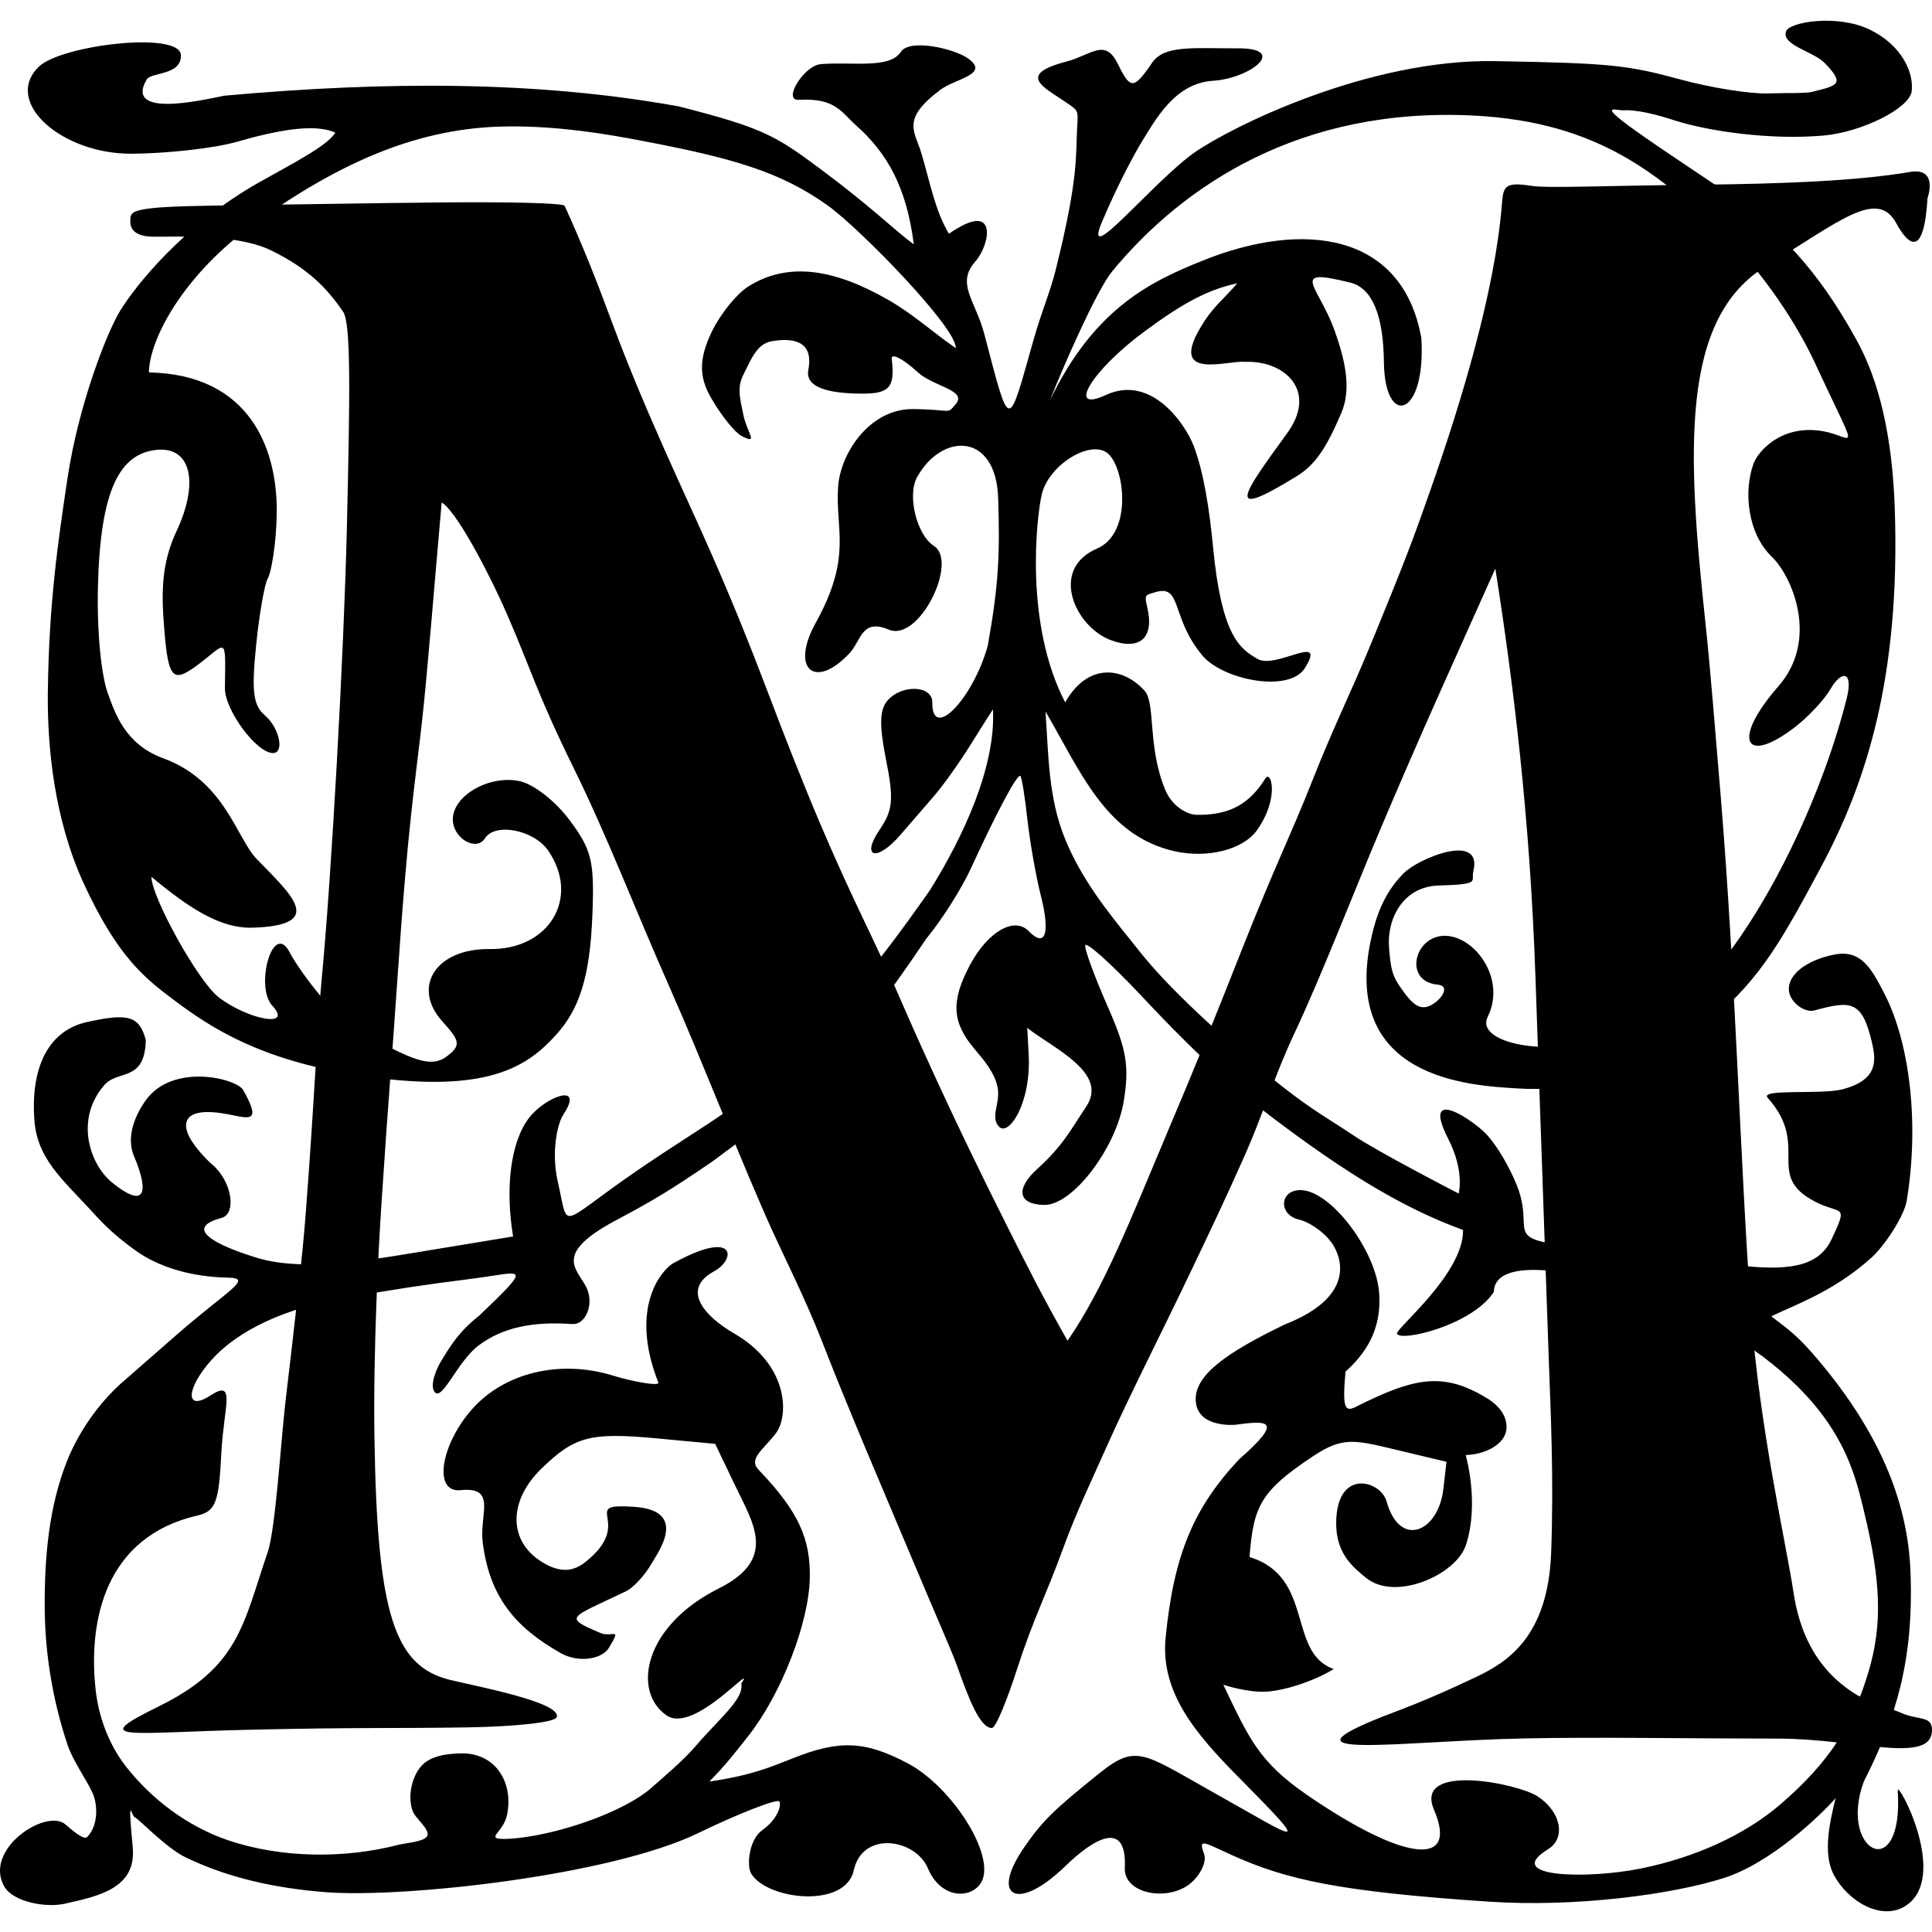
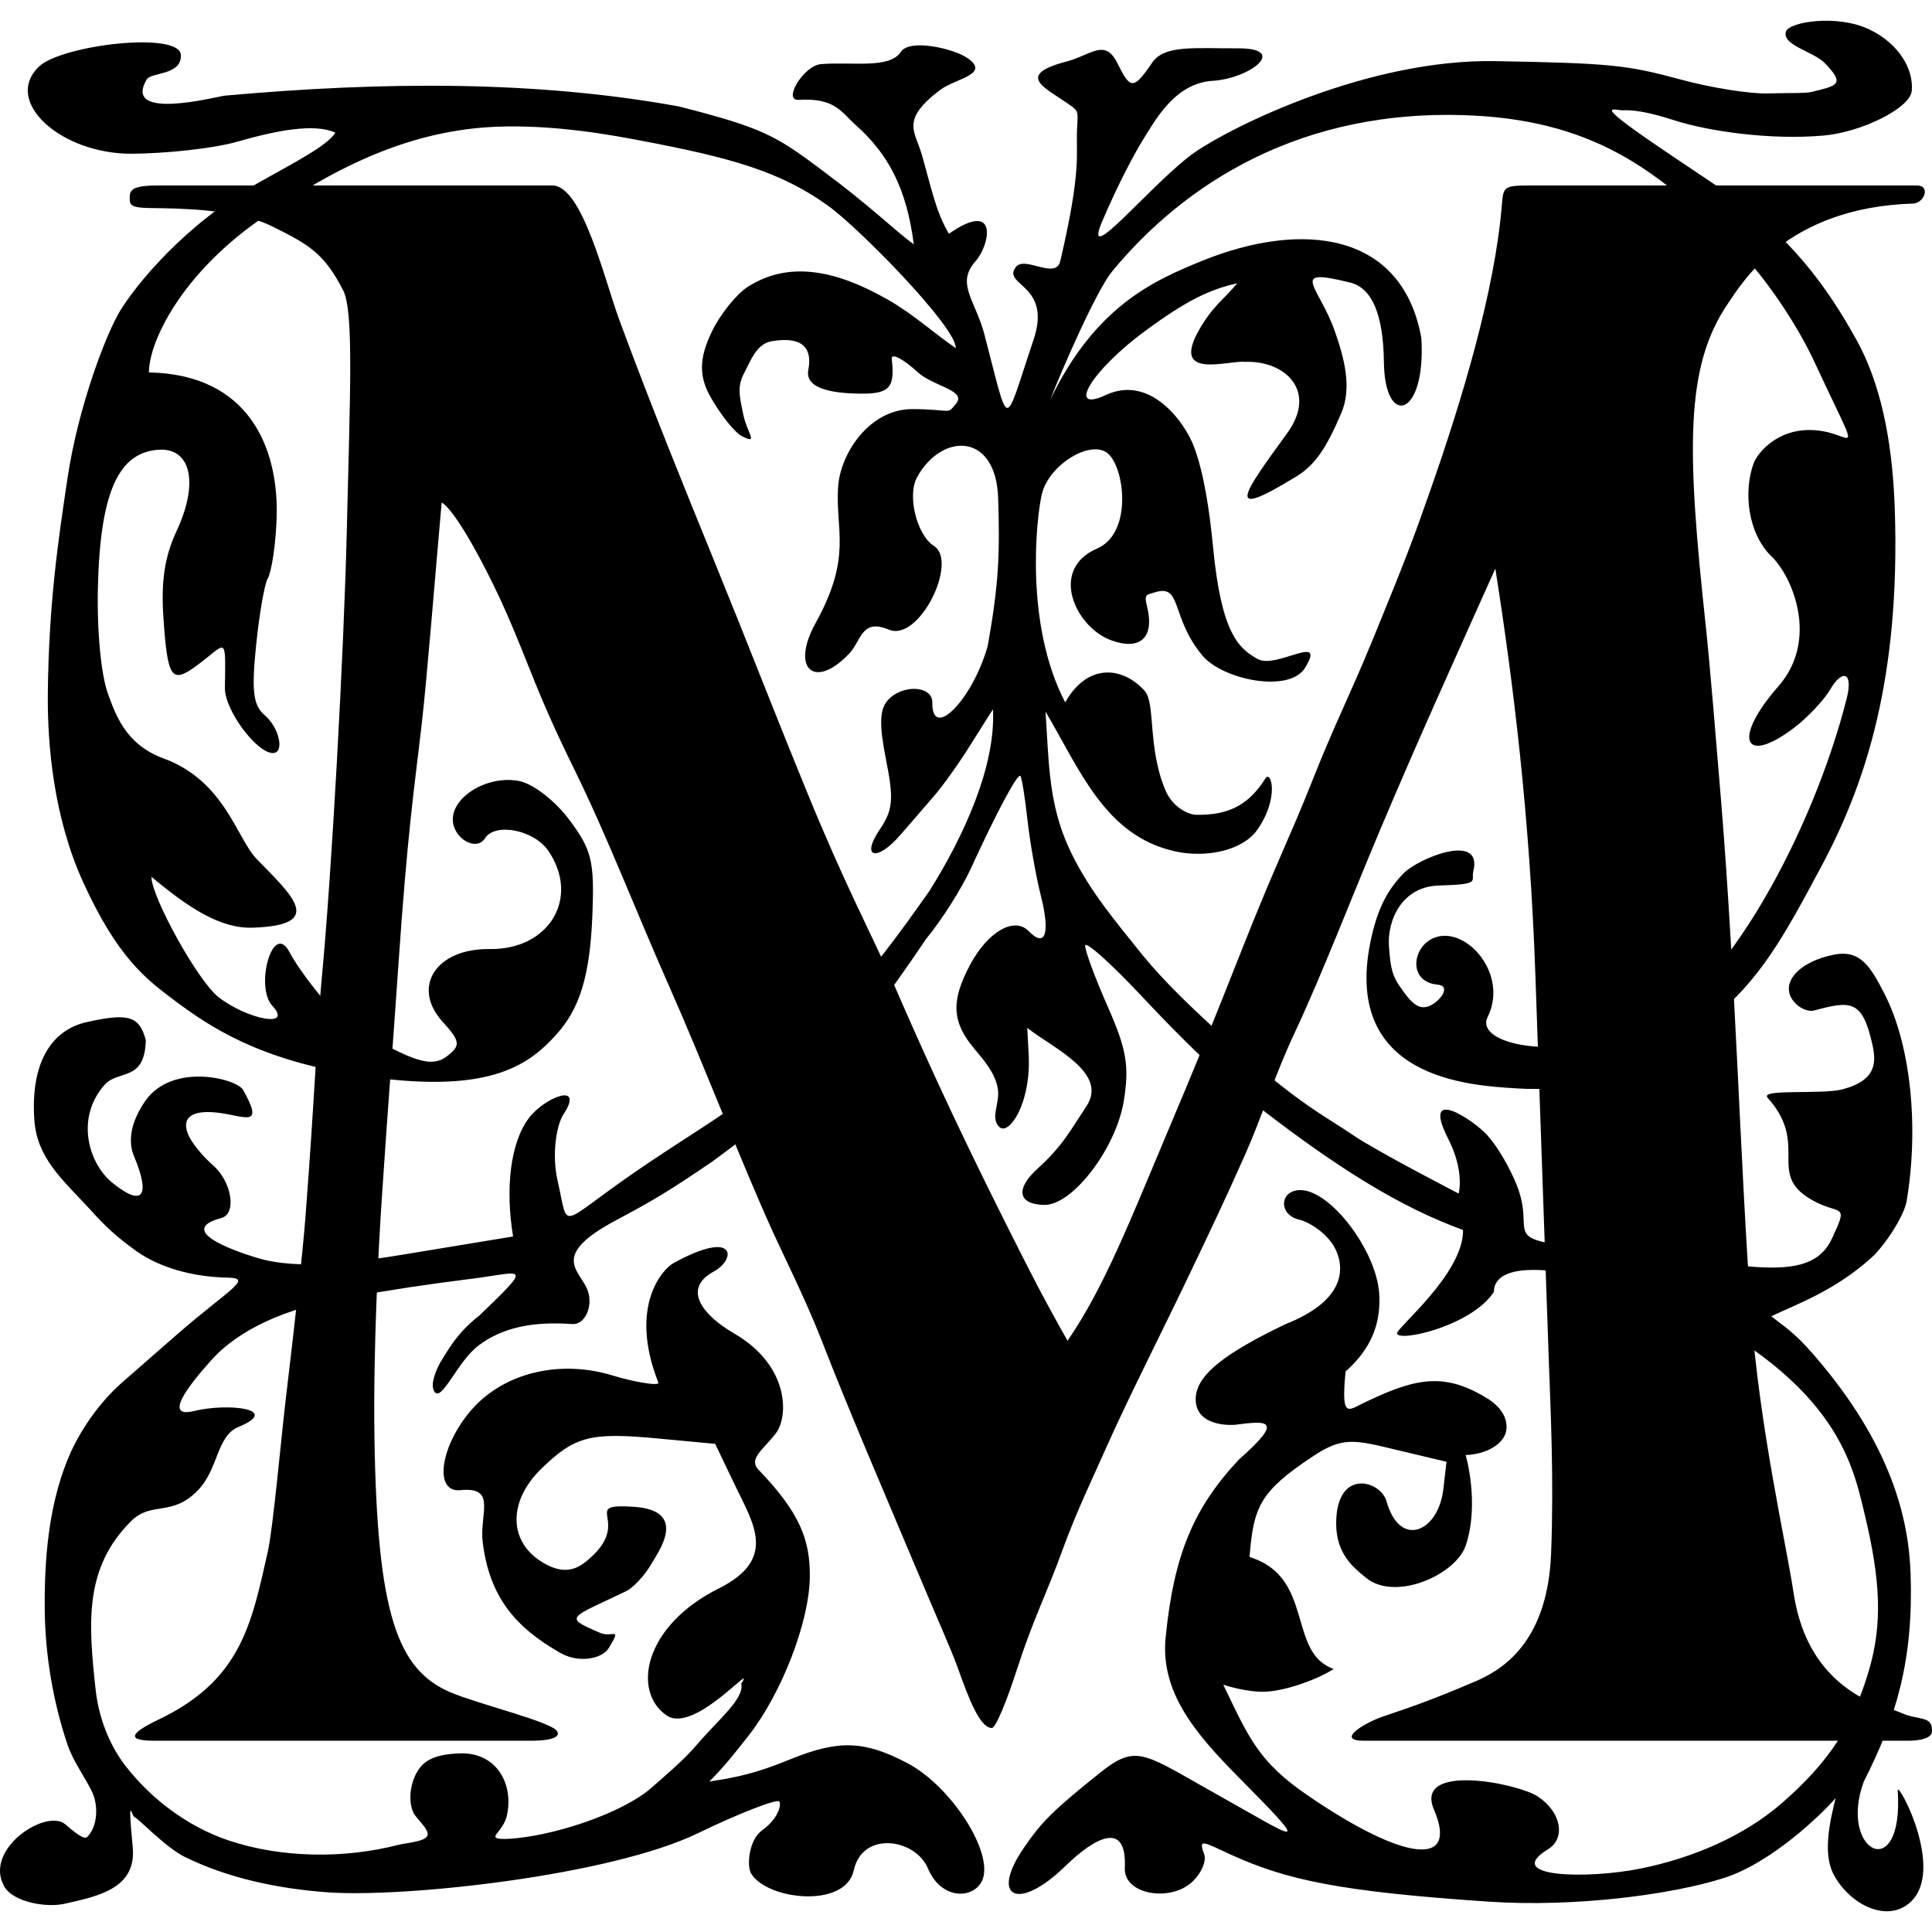
- <svg xmlns="http://www.w3.org/2000/svg" width="1000mm" height="1000mm" viewBox="0 0 1000 1000" version="1.1" id="svg8">
-   <defs id="defs2">
-     <clipPath clipPathUnits="userSpaceOnUse" id="clipPath1013">
-       <rect style="opacity:1;fill:#008000;stroke-width:1.159;stroke-linecap:round;stroke-dashoffset:10.016;paint-order:fill markers stroke" id="rect1015" width="942.727" height="922.503" x="78.163" y="88.562" transform="rotate(-0.8)" />
-     </clipPath>
-   </defs>
-   <g id="layer3" style="display:inline">
-     <path style="display:inline;fill:#000000;stroke-width:4.756" d="m 773.983,294.281 c -21.937,48.968 -39.733,88.128 -59.283,134.407 -15.056,35.641 -30.522,75.982 -44.798,106.351 -10.111,21.51 -16.581,42.659 -25.432,62.59 -11.04,24.859 -18.264,39.782 -26.926,58.023 -15.399,32.428 -33.376,67.507 -44.754,93.166 -7.211,16.261 -15.649,33.717 -22.58,52.765 -8.967,24.644 -15.315,36.07 -23.97,62.896 -4.892,15.162 -10.797,29.962 -12.862,29.933 -6.212,-0.088 -11.961,-15.187 -17.845,-31.716 -2.927,-8.222 -10.237,-24.462 -21.838,-52.081 -16.765,-39.911 -33.842,-79.335 -48.577,-117.218 -7.664,-19.705 -19.906,-44.382 -25.148,-55.9 -15.711,-34.518 -36.496,-88.355 -52.627,-124.751 -18.949,-42.755 -32.72,-79.252 -50.275,-114.928 -19.498,-39.624 -22.573,-52.358 -34.733,-80.096 -10.366,-23.644 -26.602,-53.671 -33.733,-57.624 -3.475,39.183 -7.582,90.706 -10.255,114.09 -3.784,33.094 -7.349,54.813 -12.339,128.188 -3.403,50.045 -4.752,62.643 -8.596,121.101 -1.418,21.559 -4.301,75.039 -3.608,120.269 1.406,91.768 10.229,118.878 39.493,125.852 14.772,3.521 57.503,11.659 54.864,19.232 -0.932,2.674 -21.472,4.872 -46.471,5.26 -41.19,0.64 -54.196,-0.117 -113.436,1.248 -61.735,1.423 -83.45,6.223 -46.079,-12.114 41.734,-20.478 43.697,-42.764 56.391,-79.847 4.097,-11.967 6.867,-58.266 9.3,-78.776 5.232,-44.108 8.716,-75.169 10.224,-94.566 4.671,-60.056 6.225,-100.345 8.366,-122.736 5.262,-55.029 11.57,-169.934 13.079,-233.859 1.648,-69.843 2.147,-106.116 -1.918,-112.044 -8.575,-12.502 -18.048,-22.25 -36.779,-31.538 -18.404,-9.126 -48.927,-7.159 -61.597,-7.336 -7.779,-0.109 -11.852,-2.824 -11.782,-7.854 0.077,-5.529 -1.31,-7.64 45.159,-8.283 41.417,-0.573 81.898,-1.284 116.378,-1.611 33.831,-0.32 62.59,0.297 63.257,1.758 8.997,19.721 16.336,38.124 24.316,59.736 16.858,45.653 38.507,90.432 50.905,118.653 24.265,55.232 29.457,74.133 49.855,124.117 19.586,47.993 31.732,70.374 45.352,100.485 11.125,25.622 29.155,66.672 59.337,126.575 10.529,20.897 16.906,33.761 30.532,57.874 18.947,-27.407 32.965,-63.57 50.513,-105.112 16.938,-40.1 23.858,-57.153 40.06,-98.176 16.644,-42.14 25.062,-58.593 35.765,-85.666 12.53,-31.692 18.942,-43.035 31.935,-74.691 16.82,-40.98 20.773,-51.624 29.596,-76.781 16.292,-46.453 33.303,-102.888 36.932,-147.438 0.8,-9.787 1.191,-12.14 15.875,-9.84 7.7,1.206 39.985,-0.201 86.555,-0.668 42.637,-0.427 82.023,-1.969 108.789,-6.592 14.941,-2.581 9.109,13.571 9.109,13.571 -1.879,30.893 -9.693,24.832 -16.245,12.844 -9.905,-18.125 -29.898,-0.348 -67.174,22.261 -44.703,27.114 -41.125,95.712 -31.356,186.329 2.119,19.651 5.411,59.982 7.849,89.582 7.605,92.356 9.852,186.145 15.556,265.306 4.3,59.681 18.205,120.117 21.984,145.192 2.802,18.589 10.406,39.461 32.637,53.093 4.783,2.933 18.565,7.406 23.348,9.5 8.971,3.928 16.253,1.071 15.691,9.55 -1.122,16.924 -39.529,3.705 -79.53,3.667 -50.747,-0.049 -95.455,-0.888 -132.141,-0.079 -63.968,1.404 -129.536,11.332 -72.977,-11.181 7.74,-3.081 21.593,-7.711 48.865,-20.714 15.938,-7.599 36.98,-20.663 38.669,-63.971 1.503,-38.551 -0.332,-75.391 -1.143,-98.309 l -6.985,-200.561 C 791.85,422.537 783.307,353.541 773.981,294.288 Z" id="path925" />
-     <path style="display:inline;fill:#000000;stroke-width:4.756" d="m 955.955,361.118 c 3.372,-14.013 -2.858,-14.202 -8.481,-4.497 -3.256,5.621 -11.67,14.601 -18.698,19.955 -26.211,19.968 -32.298,6.046 -8.334,-21.288 21.443,-24.459 6.919,-57.248 -3.309,-67.067 -12.641,-12.135 -14.728,-33.827 -9.531,-48.197 2.264,-6.259 14.434,-20.65 36.053,-16.815 16.628,2.95 19.261,15.343 -4.622,-36.124 -7.874,-16.968 -25.6,-45.955 -47.764,-66.349 -31.751,-29.214 -62.723,-57.61 -128.561,-60.921 -89.362,-4.494 -150.039,35.832 -187.014,80.589 -8.126,9.836 -25.795,50.321 -32.172,66.645 23.285,-48.326 53.288,-61.725 78.586,-71.994 52.515,-21.316 103.853,-14.623 113.576,39.935 2.54,41.072 -18.992,46.844 -19.377,12.46 -0.275,-24.627 -6.188,-38.378 -17.314,-41.146 -32.638,-8.12 -16.477,1.493 -8.173,24.897 5.183,14.608 8.924,29.712 3.468,42.511 -7.85,18.415 -13.578,26.92 -23.183,32.826 -38.358,23.585 -27.651,9.07 -4.838,-22.362 15.843,-21.829 -1.171,-37.632 -21.735,-36.878 -8.967,-0.967 -39.341,9.886 -23.446,-17.305 6.799,-11.63 12.11,-14.819 19.313,-23.351 -14.72,3.211 -26.957,9.412 -47.687,24.663 -27.864,20.5 -41.01,42.742 -20.334,33.151 23.42,-10.864 41.149,14.807 45.61,26.701 5.193,13.844 8.073,33.152 9.893,52.068 4.341,45.118 13.418,52.428 23.091,57.883 9.613,5.421 35.977,-14.029 24.503,4.586 -8.149,13.222 -42.524,6.184 -53.037,-6.315 -16.753,-19.917 -10.339,-37.334 -24.734,-32.772 -4.416,1.399 -5.6,0.783 -3.957,7.445 3.928,15.926 -3.567,22.885 -18.669,17.336 -18.471,-6.787 -32.288,-36.689 -7.239,-47.453 17.91,-7.696 14.629,-39.996 6.2,-48.664 -8.438,-8.677 -31.287,4.972 -34.869,20.83 -2.691,11.915 -8.993,66.877 12.181,107.457 11.484,-20.404 29.61,-18.714 41.073,-6.035 5.809,6.425 1.424,28.841 10.642,51.164 3.882,9.401 12.167,12.961 16.041,13.051 17.924,0.417 27.936,-6.196 35.85,-18.808 2.961,-4.718 7.49,10.156 -4.378,26.821 -7.206,10.118 -25.763,14.694 -42.765,10.814 -35.72,-8.151 -48.601,-41.562 -66.666,-72.278 1.595,22.254 1.34,44.44 10.171,66.063 8.461,20.716 22.063,37.616 34.181,52.659 6.425,7.976 15.856,21.338 52.605,53.852 35.783,31.66 46.941,36.259 62.411,46.787 12.337,8.396 54.468,30.125 54.468,30.125 0,0 3.283,-11.305 -5.381,-28.295 -14.672,-28.773 14.046,-8.928 20.223,-1.895 7.523,8.566 13.979,21.766 16.326,28.769 9.355,27.914 -18.439,24.997 73.752,33.174 37.045,3.286 23.608,4.517 49.023,6.267 22.475,1.548 33.657,-2.74 39.2,-14.549 8.756,-18.655 4.734,-12.356 -8.528,-19.207 -26.743,-13.815 -2.15,-28.665 -24.674,-53.835 -4.356,-4.868 27.971,-1.459 38.954,-4.415 18.034,-4.854 17.237,-14.614 15.132,-23.751 -5.156,-22.377 -10.878,-22.215 -30.065,-16.996 -2.943,0.799 -7.616,-1.085 -10.556,-4.73 -7.457,-9.245 2.507,-20.656 21.16,-24.233 13.631,-2.614 18.892,6.813 25.76,20.131 13.847,26.853 17.947,69.444 11.568,107.453 -1.29,7.688 -11.198,22.961 -18.22,29.304 -19.047,17.207 -38.858,24.131 -51.846,30.332 6.113,4.926 11.551,7.969 21.401,19.269 41.322,47.404 49.771,86.382 50.713,114.081 1.508,44.322 -7.314,74.276 -24.2,107.429 -13.523,36.52 20.784,53.93 17.53,4.689 -0.399,-6.036 27.419,45.445 3.657,59.967 -12.234,7.477 -29.78,-2.541 -37.062,-17.008 -5.497,-10.921 -1.537,-27.618 1.25,-39.01 -7.483,8.611 -33.224,33.479 -57.828,41.342 -26.802,8.566 -76.856,15.225 -121.494,12.246 -77.427,-5.167 -105.032,-11.321 -133.448,-24.238 -14.41,-6.55 -17.22,-8.903 -14.073,-0.346 1.36,3.698 -1.628,10.331 -6.64,14.741 -11.448,10.073 -35.059,6.081 -34.42,-7.657 1.144,-24.601 -15.146,-16.123 -30.93,-0.774 -24.239,23.571 -39.305,16.405 -21.043,-10.009 9.33,-13.494 15.122,-19.183 39.1,-38.408 18.914,-15.163 22.747,-9.994 58.856,10.218 43.578,24.392 52.699,32.287 12.615,-8.242 -21.973,-22.217 -40.256,-43.695 -37.477,-71.917 4.241,-43.075 14.613,-67.383 38.068,-92.344 23.798,-20.9 14.348,-20.022 -2.242,-17.84 0,0 -18.878,1.673 -20.19,-11.808 -1.313,-13.481 15.251,-25.247 46.046,-40.134 39.83,-15.629 27.455,-37.742 24.487,-41.965 -5.052,-7.19 -13.361,-11.499 -16.82,-12.243 -11.14,-2.397 -10.514,-15.491 0.575,-15.337 15.684,0.218 39.215,31.49 40.633,53.576 0.962,14.949 -3.76,28.218 -17.411,40.31 -2.512,26.156 1.501,19.644 11.76,15.141 26.516,-12.681 40.959,-14.122 62.391,-0.722 7.42,5.011 9.457,10.478 9.131,15.222 -0.526,7.69 -10.388,13.272 -21.119,13.595 0,0 7.276,24.766 0.128,46.59 -5.07,15.482 -36.666,29.412 -51.809,16.887 -6.624,-5.479 -15.377,-12.364 -15.34,-28.147 0.069,-28.758 22.994,-22.264 26.055,-11.375 6.954,24.738 26.862,15.823 29.409,-6.311 l 1.628,-14.146 -25.155,-5.999 c -22.563,-5.381 -28.405,-7.254 -44.288,3.366 -26.795,17.917 -30.475,25.523 -32.498,51.935 33.861,10.376 19.325,49.506 43.584,57.942 -9.083,5.739 -24.51,11.083 -34.653,11.714 -10.144,0.631 -22.522,-3.574 -22.522,-3.574 13.215,27.453 18.12,39.805 43.78,57.359 50.565,34.592 78.037,37.05 65.291,7.364 -10.539,-24.545 43.345,-13.717 53.669,-6.902 12.439,8.211 14.492,21.739 5.397,27.31 -24.046,14.732 20.383,15.565 47.843,10.034 27.211,-5.481 53.637,-16.952 72.878,-33.651 25.058,-21.747 36.928,-40.63 45.235,-68.621 7.134,-24.039 6.263,-46.489 -2.243,-81.694 -6.47,-26.779 -15.025,-70.168 -106.914,-112.576 -80.064,-25.089 -84.792,-8.193 -84.879,-1.934 v -1.9e-4 c -11.454,17.539 -48.947,26.055 -50.146,21.557 -0.688,-2.582 34.559,-30.994 34.197,-53.613 -31.198,-11.394 -64.389,-30.664 -116.891,-72.36 -22.393,-20.429 -33.67,-31.884 -49.627,-48.857 -15.956,-16.974 -29.042,-28.653 -29.08,-25.954 -0.069,2.7 5.252,16.971 11.755,31.715 9.716,22.03 11.179,30.727 8.211,48.799 -4.024,24.494 -26.514,53.884 -41.078,53.681 -13.618,-0.191 -15.162,-8.219 -3.597,-18.696 13.01,-11.786 16.948,-19.662 25.352,-32.36 11.504,-17.383 -17.123,-29.976 -30.612,-40.565 l 0.729,13.651 c 1.365,25.544 -10.337,42.505 -15.274,37.549 -4.754,-4.773 0.521,-12.146 -0.694,-19.713 -1.269,-7.904 -6.941,-14.516 -12.274,-20.842 -11.521,-13.664 -12.047,-24.677 -2.068,-43.331 9.189,-17.178 22.882,-25.047 30.305,-17.414 8.662,8.907 11.272,1.307 6.306,-18.364 -2.552,-10.11 -5.685,-27.88 -6.961,-39.488 -1.276,-11.608 -2.911,-21.714 -3.634,-22.457 -1.443,-1.484 -12.125,18.48 -25.618,47.879 -4.772,10.398 -15.147,26.808 -23.12,36.412 -43.676,64.9 -62.06,79.2 -110.6,115.21 -22.827,15.581 -30.816,20.269 -49.949,30.473 -35.447,18.904 -17.966,26.124 -14.511,36.816 2.646,8.187 -1.784,17.363 -8.117,16.911 -20.272,-1.448 -36.048,1.662 -48.572,11.132 -11.039,8.346 -19.038,29.594 -22.842,23.821 l -3.9e-4,-10e-5 c -2.569,-3.897 1.668,-12.734 3.26,-15.365 5.405,-8.931 9.757,-15.928 20.183,-24.14 28.398,-27.227 22.11,-22.233 -3.405,-18.987 -26.398,3.357 -39.499,5.337 -66.373,10.067 -38.527,6.652 -58.836,20.779 -68.779,31.796 -13.507,14.965 -14.108,27.305 -0.758,18.628 13.415,-8.72 6.861,5.959 5.665,29.142 -1.307,25.332 -2.533,30.75 -12.382,33.006 -47.691,10.924 -56.707,54.151 -52.713,90.273 1.545,13.976 6.809,28.144 15.409,39.269 13.328,17.243 32.252,31.422 52.882,38.449 27.903,9.504 60.679,9.624 88.398,2.468 4.104,-1.06 13.618,-1.573 14.99,-4.695 1.372,-3.122 -5.793,-8.915 -7.187,-11.903 -3.21,-6.885 -1.386,-17.825 3.876,-23.978 4.719,-5.517 13.444,-6.622 20.702,-6.768 18.305,-0.367 27.413,15.587 23.797,32.121 -1.605,7.338 -8.268,10.724 -5.151,11.8 3.118,1.076 16.017,-0.159 29.282,-3.47 24.899,-6.214 42.858,-15.752 50.257,-22.28 6.652,-5.869 16.986,-14.513 23.522,-22.199 11.549,-13.581 25.011,-24.122 23.392,-32.021 8.285,-12.99 -24.17,26.237 -38.578,16.44 -18.086,-12.299 -11.998,-46.328 26.959,-65.772 30.501,-15.224 17.819,-33.662 8.428,-53.28 l -10.315,-21.549 -29.951,-2.805 c -34.682,-3.248 -42.731,-1.147 -60.02,15.665 -16.769,16.307 -17.159,36.519 -0.916,47.49 11.125,7.513 18.29,5.139 23.773,0.771 26.32,-20.969 -4.397,-30.488 25.028,-28.539 28.733,1.903 12.365,23.709 9.241,29.264 -3.693,6.566 -10.041,12.88 -12.917,14.263 -29.65,14.264 -33.335,13.351 -13.708,21.747 6.247,2.672 11.327,-3.653 4.483,7.699 -3.566,5.914 -15.71,7.981 -24.931,2.772 -23.537,-13.296 -36.941,-29.166 -40.419,-57.469 -1.772,-14.424 7.549,-28.82 -11.481,-26.895 -14.293,1.446 -10.263,-23.448 5.841,-41.751 16.772,-19.064 45.573,-25.996 72.988,-17.566 9.786,3.009 23.827,5.652 23.603,3.736 -15.783,-40.101 2.718,-59.141 7.701,-61.884 32.928,-18.127 32.505,-1.949 21.122,4.199 -17.474,9.437 -4.676,23.443 10.315,32.128 28.999,16.801 28.123,43.179 21.735,51.605 -6.535,8.62 -14.512,13.281 -9.012,19.008 21.071,21.937 26.785,35.989 26.51,55.676 -0.325,23.244 -14.627,60.186 -31.725,81.941 -7.729,9.834 -12.079,15.393 -20.265,23.725 20.973,-3.054 30.474,-6.982 42.974,-11.936 24.206,-9.719 37.573,-9.165 59.622,2.474 23.594,12.455 46.933,49.608 37.571,62.523 -5.775,7.966 -20.654,7.163 -27.04,-8.112 -6.395,-15.297 -33.828,-19.768 -38.403,1.042 -4.367,19.866 -44.687,15.358 -53.077,1.692 -2.413,-3.93 -1.266,-17.531 5.709,-22.491 8.457,-6.014 10.094,-13.55 8.778,-14.904 -1.317,-1.354 -20.963,6.228 -41.97,16.425 -45.327,22.003 -152.292,33.638 -192.438,30.585 -25.096,-1.909 -50.674,-7.173 -73.258,-18.282 -9.916,-4.878 -24.723,-20.561 -25.991,-20.579 -1.268,-0.039 -3.769,-14 -0.952,15.446 2.032,21.243 -17.218,25.383 -35.397,29.411 -9.379,2.078 -26.579,-0.832 -31.171,-9.116 -10.696,-19.294 21.855,-40.418 31.687,-32.023 3.415,2.916 9.502,8.298 11.247,6.601 5.543,-5.39 5.89,-16.283 2.734,-23.092 -3.478,-7.503 -9.984,-16.099 -12.951,-25.003 -7.484,-22.458 -11.509,-46.376 -11.693,-70.047 -0.201,-25.815 2.005,-52.598 11.562,-76.58 6.034,-15.142 16.546,-29.913 27.957,-40.12 1.962,-1.755 14.943,-13.104 28.847,-25.221 26.763,-23.322 39.895,-29.282 26.368,-29.514 C 99.651,660.977 82.543,656.064 70.601,647.574 56.913,637.842 51.034,630.749 46.335,625.681 31.726,609.927 19.187,599.273 17.79,579.744 c -2.015,-28.171 7.795,-46.442 27.258,-50.746 21.212,-4.69 27.113,-3.268 30.416,9.359 -0.484,21.851 -14.308,15.176 -21.335,23.144 -15.356,17.411 -8.087,40.871 4.002,50.677 16.304,13.226 19.681,6.286 11.18,-13.866 -3.034,-7.193 -1.909,-17.234 5.855,-28.418 13.943,-20.085 47.34,-11.698 50.722,-5.676 10.775,19.19 1.448,13.831 -11.377,11.939 -14.043,-2.072 -20.498,1.57 -17.468,10.138 2.063,5.835 9.429,13.597 13.027,16.669 9.8,8.367 12.69,25.256 4.518,27.452 -23.059,6.194 4.411,16.355 18.261,20.593 21.907,6.703 52.309,2.24 77.322,-1.884 l 55.401,-9.133 c -4.072,-24.708 -1.498,-48.658 8.302,-61.434 8.249,-10.754 28.971,-18.782 17.753,-1.719 -3.384,5.148 -6.298,20.092 -2.895,34.877 5.969,25.936 -0.595,22.722 40.877,-5.707 39.506,-27.081 54.58,-32.587 90.677,-68.219 32.488,-36.618 45.128,-54.516 60.812,-76.678 17.852,-28.398 34.411,-64.763 32.853,-93.963 0,0 -5.92,9.171 -11.617,18.365 -5.697,9.195 -14.263,21.202 -19.036,26.685 -4.773,5.482 -12.465,14.376 -17.093,19.764 -12.206,14.211 -20.879,12.262 -10.938,-2.458 6.933,-10.266 7.442,-15.77 3.352,-36.234 -3.555,-17.786 -3.375,-25.826 0.685,-30.582 7.38,-8.644 23.393,-8.003 23.268,0.931 -0.279,20.077 20.878,-1.552 28.691,-29.329 5.757,-32.257 6.308,-47.901 5.38,-76.453 -1.112,-34.205 -29.139,-34.025 -41.958,-10.857 -5.22,9.436 -0.202,29.913 8.729,35.605 12.717,8.107 -7.657,49.897 -23.361,43.307 -14.206,-5.962 -14.171,5.696 -20.475,12.368 -17.945,18.994 -30.556,7.96 -17.41,-15.788 19.117,-34.532 10.129,-47.988 11.635,-70.486 1.165,-17.405 16.349,-40.441 38.749,-40.247 20.828,0.18 17.383,3.085 22.226,-2.709 5.897,-7.053 -11.706,-9.014 -19.604,-16.251 -7.898,-7.237 -14.022,-10.352 -13.61,-6.922 1.779,14.809 -1.231,18.1 -16.36,17.889 -10.722,-0.149 -28.912,-1.406 -26.82,-12.266 2.464,-12.791 -4.724,-17.332 -19.081,-14.837 -7.809,1.357 -10.931,10.408 -14.058,16.321 -3.699,6.994 -2.66,11.416 -0.455,21.878 1.984,9.41 8.194,15.501 -0.908,10.85 -3.3,-1.686 -10.358,-10.214 -15.835,-19.739 -6.045,-10.515 -6.724,-19.816 0.634,-34.78 4.343,-8.832 12.645,-19.075 18.449,-22.764 20.64,-13.116 44.559,-9.268 72.491,6.719 13.408,7.674 23.299,16.97 35.077,25.056 0.658,-10.435 -49.896,-62.161 -66.433,-73.948 C 403.763,88.772 378.807,81.657 330.728,72.595 317.284,70.061 286.991,64.342 256.68,65.611 c -42.717,1.789 -81.526,19.201 -123.328,48.874 -38.903,27.615 -56.046,61.425 -56.282,78.271 52.487,1.048 66.418,39.811 66.169,72.136 -0.126,16.337 -2.931,31.798 -4.593,34.406 -1.663,2.609 -4.395,18.187 -6.07,34.619 -2.439,23.916 -1.537,31.165 4.52,36.337 7.54,6.438 10.322,19.604 4.124,19.518 -8.569,-0.12 -24.967,-22.381 -24.809,-33.68 0.402,-28.752 1.08,-22.962 -14.945,-11.311 -12.782,9.293 -14.724,6.199 -16.875,-25.028 -1.297,-18.825 0.652,-31.716 6.77,-44.794 11.887,-25.408 7.397,-43.897 -10.225,-42.109 -19.061,1.935 -29.3,20.29 -30.458,71.373 -0.538,23.777 1.845,45.772 5.198,54.821 3.595,9.704 8.681,26.167 28.572,33.422 31.933,11.649 38.028,41.428 48.348,52.076 18.268,18.851 36.218,34.365 -1.96,35.624 -16.954,0.559 -33.312,-10.395 -52.439,-26.315 -0.141,10.101 24.024,54.053 34.834,62.361 14.872,11.431 38.812,16.261 27.677,4.293 -9.07,-9.748 0.339,-44.226 8.996,-27.604 5.097,9.786 24.332,35.486 36.721,41.547 21.389,10.464 34.588,19.669 44.247,12.619 8.139,-5.941 7.087,-8.433 -1.774,-18.214 -16.328,-18.024 -3.375,-38.011 24.381,-37.624 30.815,0.429 46.894,-26.505 30.35,-50.841 -7.357,-10.823 -27.504,-14.802 -32.808,-6.481 -4.561,7.154 -16.775,-0.145 -16.638,-9.937 0.172,-12.31 18.944,-22.973 34.595,-19.652 7.266,1.542 18.542,10.356 25.88,20.229 11.485,15.454 12.858,21.182 11.763,49.068 -1.268,32.31 -6.839,48.732 -18.655,61.845 -14.834,16.463 -35.696,31.663 -103.652,20.902 -50.272,-7.96 -75.516,-24.693 -93.943,-38.498 C 75.598,506.8 61.03,495.875 43.192,456.943 27.931,423.635 24.444,386.064 24.756,358.543 25.283,312.069 30.141,279.724 34.883,247.881 40.558,209.774 55.267,172.115 62.216,160.81 c 8.137,-13.237 33.02,-44.468 71.871,-66.411 16.488,-9.312 35.791,-19.089 39.463,-25.775 -8.932,-3.958 -24.347,-2.877 -50.38,4.626 -12.895,3.716 -37.608,6.205 -54.923,6.317 C 31.772,79.801 1.244,52.599 20.18,34.457 31.873,23.254 93.272,15.94 93.64,28.562 93.948,39.138 78.188,37.292 75.939,41.12 c -12.878,21.917 36.645,8.726 40.646,8.367 82.589,-7.416 161.102,-7.759 234.727,5.586 43.132,10.965 50.069,15.063 72.954,32.108 27.893,20.774 37.767,31.217 48.707,39.308 -3.696,-29.311 -13.497,-47.07 -30.075,-61.784 -7.47,-6.63 -10.575,-14.159 -29.506,-13.032 -8.505,0.507 2.702,-17.743 11.463,-18.477 16.022,-1.342 35.613,2.628 41.413,-6.341 4.505,-6.968 27.305,-1.789 34.55,3.229 12.06,8.352 -6.284,10.562 -14,16.338 -20.758,15.54 -13.29,21.362 -9.813,33.202 4.655,15.854 7.113,29.669 14.171,41.35 25.896,-18.006 21.282,5.752 13.772,14.218 -10.374,11.695 -0.109,20.068 4.566,37.846 13.432,51.086 12.028,50.269 25.464,2.789 4.023,-14.216 8.62,-24.889 11.273,-35.453 12.258,-48.812 10.473,-60.327 11.28,-74.427 0.547,-9.547 0.797,-8.464 -7.043,-13.828 -10.131,-6.932 -24.295,-13.489 1.306,-20.198 12.98,-3.401 20.096,-12.309 26.59,0.804 6.576,13.278 8.14,14.224 17.924,-0.223 6.347,-9.373 21.767,-7.394 44.396,-7.491 26.456,-0.113 6.437,15.623 -12.948,16.812 -19.86,1.218 -29.97,20.693 -36.77,31.567 -2.423,3.875 -11.855,20.648 -20.712,41.729 -10.502,24.997 27.254,-21.808 48.234,-36.342 19.196,-13.298 89.666,-48.363 155.691,-47.145 59.245,1.093 67.909,1.957 95.791,9.549 15.638,4.258 35.928,7.487 45.089,7.175 9.161,-0.311 19.429,0.028 22.605,-0.764 13.229,-3.305 17.694,-3.77 6.755,-14.99 -5.854,-6.004 -22.507,-9.259 -19.978,-16.391 1.715,-4.835 26.354,-8.996 43.179,-0.944 15.457,7.399 22.956,20.852 21.878,31.81 -0.88,8.962 -25.976,21.34 -45.563,23.078 -27.484,2.439 -59.666,-2.15 -77.72,-8.002 -19.294,-6.254 -25.67,-4.973 -26.478,-5.029 -5.435,-0.377 -16.174,-4.588 25.086,23.139 l 26.851,18.045 c 35.631,23.945 54.517,51.108 69.226,77.616 11.759,21.192 18.587,50.078 19.825,87.627 2.88,87.379 -14.939,141.803 -38.056,184.981 -19.188,35.84 -31.407,58.536 -57.109,79.271 -39.003,31.466 -73.032,37.299 -100.251,35.566 -23.802,-1.515 -92.492,-4.494 -75.301,-79.038 3.381,-14.661 8.419,-23.947 16.204,-32.051 7.781,-8.1 41.418,-21.804 36.367,-1.341 -1.322,5.355 4.279,6.763 -17.906,7.407 -19.093,0.554 -26.683,17.961 -25.772,31.432 0.798,11.809 1.963,15.359 5.442,20.526 5.944,8.828 10.006,12.773 15.565,10.346 5.709,-2.493 11.37,-10.353 4.159,-11.01 -15.589,-1.419 -13.214,-19.87 -1.574,-24.311 16.316,-6.225 38.528,18.824 27.484,41.103 -6.912,13.943 35.508,23.857 81.297,5.638 40.865,-16.26 87.144,-101.304 104.657,-170.942 z" id="path927" />
+ <svg xmlns="http://www.w3.org/2000/svg" height="1000mm" viewBox="0 0 1000 1000" width="1000mm">
+   <g stroke-width="4.756">
+     <path d="m955.955 361.118c3.372-14.013-2.858-14.202-8.481-4.497-3.256 5.621-11.67 14.601-18.698 19.955-26.211 19.968-32.298 6.046-8.334-21.288 21.443-24.459 6.919-57.248-3.309-67.067-12.641-12.135-14.728-33.827-9.531-48.197 2.264-6.259 14.434-20.65 36.053-16.815 16.628 2.95 19.261 15.343-4.622-36.124-7.874-16.968-25.6-45.955-47.764-66.349-31.751-29.214-62.723-57.61-128.561-60.921-89.362-4.494-150.039 35.832-187.014 80.589-8.126 9.836-25.795 50.321-32.172 66.645 23.285-48.326 53.288-61.725 78.586-71.994 52.515-21.316 103.853-14.623 113.576 39.935 2.54 41.072-18.992 46.844-19.377 12.46-.275-24.627-6.188-38.378-17.314-41.146-32.638-8.12-16.477 1.493-8.173 24.897 5.183 14.608 8.924 29.712 3.468 42.511-7.85 18.415-13.578 26.92-23.183 32.826-38.358 23.585-27.651 9.07-4.838-22.362 15.843-21.829-1.171-37.632-21.735-36.878-8.967-.967-39.341 9.886-23.446-17.305 6.799-11.63 12.11-14.819 19.313-23.351-14.72 3.211-26.957 9.412-47.687 24.663-27.864 20.5-41.01 42.742-20.334 33.151 23.42-10.864 41.149 14.807 45.61 26.701 5.193 13.844 8.073 33.152 9.893 52.068 4.341 45.118 13.418 52.428 23.091 57.883 9.613 5.421 35.977-14.029 24.503 4.586-8.149 13.222-42.524 6.184-53.037-6.315-16.753-19.917-10.339-37.334-24.734-32.772-4.416 1.399-5.6.783-3.957 7.445 3.928 15.926-3.567 22.885-18.669 17.336-18.471-6.787-32.288-36.689-7.239-47.453 17.91-7.696 14.629-39.996 6.2-48.664-8.438-8.677-31.287 4.972-34.869 20.83-2.691 11.915-8.993 66.877 12.181 107.457 11.484-20.404 29.61-18.714 41.073-6.035 5.809 6.425 1.424 28.841 10.642 51.164 3.882 9.401 12.167 12.961 16.041 13.051 17.924.417 27.936-6.196 35.85-18.808 2.961-4.718 7.49 10.156-4.378 26.821-7.206 10.118-25.763 14.694-42.765 10.814-35.72-8.151-48.601-41.562-66.666-72.278 1.595 22.254 1.34 44.44 10.171 66.063 8.461 20.716 22.063 37.616 34.181 52.659 6.425 7.976 15.856 21.338 52.605 53.852 35.783 31.66 46.941 36.259 62.411 46.787 12.337 8.396 54.468 30.125 54.468 30.125s3.283-11.305-5.381-28.295c-14.672-28.773 14.046-8.928 20.223-1.895 7.523 8.566 13.979 21.766 16.326 28.769 9.355 27.914-18.439 24.997 73.752 33.174 37.045 3.286 23.608 4.517 49.023 6.267 22.475 1.548 33.657-2.74 39.2-14.549 8.756-18.655 4.734-12.356-8.528-19.207-26.743-13.815-2.15-28.665-24.674-53.835-4.356-4.868 27.971-1.459 38.954-4.415 18.034-4.854 17.237-14.614 15.132-23.751-5.156-22.377-10.878-22.215-30.065-16.996-2.943.799-7.616-1.085-10.556-4.73-7.457-9.245 2.507-20.656 21.16-24.233 13.631-2.614 18.892 6.813 25.76 20.131 13.847 26.853 17.947 69.444 11.568 107.453-1.29 7.688-11.198 22.961-18.22 29.304-19.047 17.207-38.858 24.131-51.846 30.332 6.113 4.926 11.551 7.969 21.401 19.269 41.322 47.404 49.771 86.382 50.713 114.081 1.508 44.322-7.314 74.276-24.2 107.429-13.523 36.52 20.784 53.93 17.53 4.689-.399-6.036 27.419 45.445 3.657 59.967-12.234 7.477-29.78-2.541-37.062-17.008-5.497-10.921-1.537-27.618 1.25-39.01-7.483 8.611-33.224 33.479-57.828 41.342-26.802 8.566-76.856 15.225-121.494 12.246-77.427-5.167-105.032-11.321-133.448-24.238-14.41-6.55-17.22-8.903-14.073-.346 1.36 3.698-1.628 10.331-6.64 14.741-11.448 10.073-35.059 6.081-34.42-7.657 1.144-24.601-15.146-16.123-30.93-.774-24.239 23.571-39.305 16.405-21.043-10.009 9.33-13.494 15.122-19.183 39.1-38.408 18.914-15.163 22.747-9.994 58.856 10.218 43.578 24.392 52.699 32.287 12.615-8.242-21.973-22.217-40.256-43.695-37.477-71.917 4.241-43.075 14.613-67.383 38.068-92.344 23.798-20.9 14.348-20.022-2.242-17.84 0 0-18.878 1.673-20.19-11.808s15.251-25.247 46.046-40.134c39.83-15.629 27.455-37.742 24.487-41.965-5.052-7.19-13.361-11.499-16.82-12.243-11.14-2.397-10.514-15.491.575-15.337 15.684.218 39.215 31.49 40.633 53.576.962 14.949-3.76 28.218-17.411 40.31-2.512 26.156 1.501 19.644 11.76 15.141 26.516-12.681 40.959-14.122 62.391-.722 7.42 5.011 9.457 10.478 9.131 15.222-.526 7.69-10.388 13.272-21.119 13.595 0 0 7.276 24.766.128 46.59-5.07 15.482-36.666 29.412-51.809 16.887-6.624-5.479-15.377-12.364-15.34-28.147.069-28.758 22.994-22.264 26.055-11.375 6.954 24.738 26.862 15.823 29.409-6.311l1.628-14.146-25.155-5.999c-22.563-5.381-28.405-7.254-44.288 3.366-26.795 17.917-30.475 25.523-32.498 51.935 33.861 10.376 19.325 49.506 43.584 57.942-9.083 5.739-24.51 11.083-34.653 11.714-10.144.631-22.522-3.574-22.522-3.574 13.215 27.453 18.12 39.805 43.78 57.359 50.565 34.592 78.037 37.05 65.291 7.364-10.539-24.545 43.345-13.717 53.669-6.902 12.439 8.211 14.492 21.739 5.397 27.31-24.046 14.732 20.383 15.565 47.843 10.034 27.211-5.481 53.637-16.952 72.878-33.651 25.058-21.747 36.928-40.63 45.235-68.621 7.134-24.039 6.263-46.489-2.243-81.694-6.47-26.779-15.025-70.168-106.914-112.576-80.064-25.089-84.792-8.193-84.879-1.934v-0c-11.454 17.539-48.947 26.055-50.146 21.557-.688-2.582 34.559-30.994 34.197-53.613-31.198-11.394-64.389-30.664-116.891-72.36-22.393-20.429-33.67-31.884-49.627-48.857-15.956-16.974-29.042-28.653-29.08-25.954-.069 2.7 5.252 16.971 11.755 31.715 9.716 22.03 11.179 30.727 8.211 48.799-4.024 24.494-26.514 53.884-41.078 53.681-13.618-.191-15.162-8.219-3.597-18.696 13.01-11.786 16.948-19.662 25.352-32.36 11.504-17.383-17.123-29.976-30.612-40.565l.729 13.651c1.365 25.544-10.337 42.505-15.274 37.549-4.754-4.773.521-12.146-.694-19.713-1.269-7.904-6.941-14.516-12.274-20.842-11.521-13.664-12.047-24.677-2.068-43.331 9.189-17.178 22.882-25.047 30.305-17.414 8.662 8.907 11.272 1.307 6.306-18.364-2.552-10.11-5.685-27.88-6.961-39.488-1.276-11.608-2.911-21.714-3.634-22.457-1.443-1.484-12.125 18.48-25.618 47.879-4.772 10.398-15.147 26.808-23.12 36.412-43.676 64.9-62.06 79.2-110.6 115.21-22.827 15.581-30.816 20.269-49.949 30.473-35.447 18.904-17.966 26.124-14.511 36.816 2.646 8.187-1.784 17.363-8.117 16.911-20.272-1.448-36.048 1.662-48.572 11.132-11.039 8.346-19.038 29.594-22.842 23.821l-0-0c-2.569-3.897 1.668-12.734 3.26-15.365 5.405-8.931 9.757-15.928 20.183-24.14 28.398-27.227 22.11-22.233-3.405-18.987-26.398 3.357-39.499 5.337-66.373 10.067-38.527 6.652-58.836 20.779-68.779 31.796-13.507 14.965-24.753 30.448-9.282 26.683 17.622-4.289 45.594-1.085 23.006 8.254-11.348 4.692-10.246 21.532-20.893 32.682-13.528 14.167-24.122 5.401-34.855 16.233-23.727 23.945-22.158 51.074-18.164 87.197 1.545 13.976 6.809 28.144 15.409 39.269 13.328 17.243 32.252 31.422 52.882 38.449 27.903 9.504 60.679 9.624 88.398 2.468 4.104-1.06 13.618-1.573 14.99-4.695 1.372-3.122-5.793-8.915-7.187-11.903-3.21-6.885-1.386-17.825 3.876-23.978 4.719-5.517 13.444-6.622 20.702-6.768 18.305-.367 27.413 15.587 23.797 32.121-1.605 7.338-8.268 10.724-5.151 11.8 3.118 1.076 16.017-.159 29.282-3.47 24.899-6.214 42.858-15.752 50.257-22.28 6.652-5.869 16.986-14.513 23.522-22.199 11.549-13.581 25.011-24.122 23.392-32.021 8.285-12.99-24.17 26.237-38.578 16.44-18.086-12.299-11.998-46.328 26.959-65.772 30.501-15.224 17.819-33.662 8.428-53.28l-10.315-21.549-29.951-2.805c-34.682-3.248-42.731-1.147-60.02 15.665-16.769 16.307-17.159 36.519-.916 47.49 11.125 7.513 18.29 5.139 23.773.771 26.32-20.969-4.397-30.488 25.028-28.539 28.733 1.903 12.365 23.709 9.241 29.264-3.693 6.566-10.041 12.88-12.917 14.263-29.65 14.264-33.335 13.351-13.708 21.747 6.247 2.672 11.327-3.653 4.483 7.699-3.566 5.914-15.71 7.981-24.931 2.772-23.537-13.296-36.941-29.166-40.419-57.469-1.772-14.424 7.549-28.82-11.481-26.895-14.293 1.446-10.263-23.448 5.841-41.751 16.772-19.064 45.573-25.996 72.988-17.566 9.786 3.009 23.827 5.652 23.603 3.736-15.783-40.101 2.718-59.141 7.701-61.884 32.928-18.127 32.505-1.949 21.122 4.199-17.474 9.437-4.676 23.443 10.315 32.128 28.999 16.801 28.123 43.179 21.735 51.605-6.535 8.62-14.512 13.281-9.012 19.008 21.071 21.937 26.785 35.989 26.51 55.676-.325 23.244-14.627 60.186-31.725 81.941-7.729 9.834-12.079 15.393-20.265 23.725 20.973-3.054 30.474-6.982 42.974-11.936 24.206-9.719 37.573-9.165 59.622 2.474 23.594 12.455 46.933 49.608 37.571 62.523-5.775 7.966-20.654 7.163-27.04-8.112-6.395-15.297-33.828-19.768-38.403 1.042-4.367 19.866-44.687 15.358-53.077 1.692-2.413-3.93-1.266-17.531 5.709-22.491 8.457-6.014 10.094-13.55 8.778-14.904-1.317-1.354-20.963 6.228-41.97 16.425-45.327 22.003-152.292 33.638-192.438 30.585-25.096-1.909-50.674-7.173-73.258-18.282-9.916-4.878-24.723-20.561-25.991-20.579-1.268-.039-3.769-14-.952 15.446 2.032 21.243-17.218 25.383-35.397 29.411-9.379 2.078-26.579-.832-31.171-9.116-10.696-19.294 21.855-40.418 31.687-32.023 3.415 2.916 9.502 8.298 11.247 6.601 5.543-5.39 5.89-16.283 2.734-23.092-3.478-7.503-9.984-16.099-12.951-25.003-7.484-22.458-11.509-46.376-11.693-70.047-.201-25.815 2.005-52.598 11.562-76.58 6.034-15.142 16.546-29.913 27.957-40.12 1.962-1.755 14.943-13.104 28.847-25.221 26.763-23.322 39.895-29.282 26.368-29.514-18.237-.315-35.346-5.228-47.288-13.719-13.687-9.732-19.567-16.825-24.266-21.892-14.609-15.754-27.148-26.409-28.544-45.938-2.015-28.171 7.795-46.442 27.258-50.746 21.212-4.69 27.113-3.268 30.416 9.359-.484 21.851-14.308 15.176-21.335 23.144-15.356 17.411-8.087 40.871 4.002 50.677 16.304 13.226 19.681 6.286 11.18-13.866-3.034-7.193-1.909-17.234 5.855-28.418 13.943-20.085 47.34-11.698 50.722-5.676 10.775 19.19 1.448 13.831-11.377 11.939-14.043-2.072-20.498 1.57-17.468 10.138 2.063 5.835 9.429 13.597 13.027 16.669 9.8 8.367 12.69 25.256 4.518 27.452-23.059 6.194 4.411 16.355 18.261 20.593 21.907 6.703 52.309 2.24 77.322-1.884l55.401-9.133c-4.072-24.708-1.498-48.658 8.302-61.434 8.249-10.754 28.971-18.782 17.753-1.719-3.384 5.148-6.298 20.092-2.895 34.877 5.969 25.936-.595 22.722 40.877-5.707 39.506-27.081 54.58-32.587 90.677-68.219 32.488-36.618 45.128-54.516 60.812-76.678 17.852-28.398 34.411-64.763 32.853-93.963 0 0-5.92 9.171-11.617 18.365-5.697 9.195-14.263 21.202-19.036 26.685-4.773 5.482-12.465 14.376-17.093 19.764-12.206 14.211-20.879 12.262-10.938-2.458 6.933-10.266 7.442-15.77 3.352-36.234-3.555-17.786-3.375-25.826.685-30.582 7.38-8.644 23.393-8.003 23.268.931-.279 20.077 20.878-1.552 28.691-29.329 5.757-32.257 6.308-47.901 5.38-76.453-1.112-34.205-29.139-34.025-41.958-10.857-5.22 9.436-.202 29.913 8.729 35.605 12.717 8.107-7.657 49.897-23.361 43.307-14.206-5.962-14.171 5.696-20.475 12.368-17.945 18.994-30.556 7.96-17.41-15.788 19.117-34.532 10.129-47.988 11.635-70.486 1.165-17.405 16.349-40.441 38.749-40.247 20.828.18 17.383 3.085 22.226-2.709 5.897-7.053-11.706-9.014-19.604-16.251-7.898-7.237-14.022-10.352-13.61-6.922 1.779 14.809-1.231 18.1-16.36 17.889-10.722-.149-28.912-1.406-26.82-12.266 2.464-12.791-4.724-17.332-19.081-14.837-7.809 1.357-10.931 10.408-14.058 16.321-3.699 6.994-2.66 11.416-.455 21.878 1.984 9.41 8.194 15.501-.908 10.85-3.3-1.686-10.358-10.214-15.835-19.739-6.045-10.515-6.724-19.816.634-34.78 4.343-8.832 12.645-19.075 18.449-22.764 20.64-13.116 44.559-9.268 72.491 6.719 13.408 7.674 23.299 16.97 35.077 25.056.658-10.435-49.896-62.161-66.433-73.948-24.506-17.466-49.462-24.58-97.541-33.643-13.444-2.534-43.737-8.253-74.048-6.984-42.717 1.789-81.526 19.201-123.328 48.874-38.903 27.615-56.046 61.425-56.282 78.271 52.487 1.048 66.418 39.811 66.169 72.136-.126 16.337-2.931 31.798-4.593 34.406-1.663 2.609-4.395 18.187-6.07 34.619-2.439 23.916-1.537 31.165 4.52 36.337 7.54 6.438 10.322 19.604 4.124 19.518-8.569-.12-24.967-22.381-24.809-33.68.402-28.752 1.08-22.962-14.945-11.311-12.782 9.293-14.724 6.199-16.875-25.028-1.297-18.825.652-31.716 6.77-44.794 11.887-25.408 7.397-43.897-10.225-42.109-19.061 1.935-29.3 20.29-30.458 71.373-.538 23.777 1.845 45.772 5.198 54.821 3.595 9.704 8.681 26.167 28.572 33.422 31.933 11.649 38.028 41.428 48.348 52.076 18.268 18.851 36.218 34.365-1.96 35.624-16.954.559-33.312-10.395-52.439-26.315-.141 10.101 24.024 54.053 34.834 62.361 14.872 11.431 38.812 16.261 27.677 4.293-9.07-9.748.339-44.226 8.996-27.604 5.097 9.786 24.332 35.486 36.721 41.547 21.389 10.464 34.588 19.669 44.247 12.619 8.139-5.941 7.087-8.433-1.774-18.214-16.328-18.024-3.375-38.011 24.381-37.624 30.815.429 46.894-26.505 30.35-50.841-7.357-10.823-27.504-14.802-32.808-6.481-4.561 7.154-16.775-.145-16.638-9.937.172-12.31 18.944-22.973 34.595-19.652 7.266 1.542 18.542 10.356 25.88 20.229 11.485 15.454 12.858 21.182 11.763 49.068-1.268 32.31-6.839 48.732-18.655 61.845-14.834 16.463-35.696 31.663-103.652 20.902-50.272-7.96-75.516-24.693-93.943-38.498-14.769-11.065-29.337-21.99-47.175-60.922-15.261-33.308-18.748-70.879-18.436-98.399.527-46.474 5.386-78.82 10.127-110.662 5.675-38.107 20.383-75.766 27.333-87.071 8.137-13.237 33.02-44.468 71.871-66.411 16.488-9.312 35.791-19.089 39.463-25.775-8.932-3.958-24.347-2.877-50.38 4.626-12.895 3.716-37.608 6.205-54.923 6.317-36.476.235-67.004-26.967-48.068-45.109 11.693-11.203 73.092-18.518 73.46-5.895.308 10.576-15.452 8.73-17.701 12.558-12.878 21.917 36.645 8.726 40.646 8.367 82.589-7.416 161.102-7.759 234.727 5.586 43.132 10.965 50.069 15.063 72.954 32.108 27.893 20.774 37.767 31.217 48.707 39.308-3.696-29.311-13.497-47.07-30.075-61.784-7.47-6.63-10.575-14.159-29.506-13.032-8.505.507 2.702-17.743 11.463-18.477 16.022-1.342 35.613 2.628 41.413-6.341 4.505-6.968 27.305-1.789 34.55 3.229 12.06 8.352-6.284 10.562-14 16.338-20.758 15.54-13.29 21.362-9.813 33.202 4.655 15.854 7.113 29.669 14.171 41.35 25.896-18.006 21.282 5.752 13.772 14.218-10.374 11.695-.109 20.068 4.566 37.846 13.432 51.086 9.679 49.541 25.464 2.789 9.705-28.745-16.474-27.947-9.206-37.595 4.602-6.109 20.706 6.839 23.029-3.098 11.351-48.571 7.924-55.088 8.731-69.188.547-9.547.797-8.464-7.043-13.828-10.131-6.932-24.295-13.489 1.306-20.198 12.98-3.401 20.096-12.309 26.59.804 6.576 13.278 8.14 14.224 17.924-.223 6.347-9.373 21.767-7.394 44.396-7.491 26.456-.113 6.437 15.623-12.948 16.812-19.86 1.218-29.97 20.693-36.77 31.567-2.423 3.875-11.855 20.648-20.712 41.729-10.502 24.997 27.254-21.808 48.234-36.342 19.196-13.298 89.666-48.363 155.691-47.145 59.245 1.093 67.909 1.957 95.791 9.549 15.638 4.258 35.928 7.487 45.089 7.175 9.161-.311 19.429.028 22.605-.764 13.229-3.305 17.694-3.77 6.755-14.99-5.854-6.004-22.507-9.259-19.978-16.391 1.715-4.835 26.354-8.996 43.179-.944 15.457 7.399 22.956 20.852 21.878 31.81-.88 8.962-25.976 21.34-45.563 23.078-27.484 2.439-59.666-2.15-77.72-8.002-19.294-6.254-25.67-4.973-26.478-5.029-5.435-.377-16.174-4.588 25.086 23.139l26.851 18.045c35.631 23.945 54.517 51.108 69.226 77.616 11.759 21.192 18.587 50.078 19.825 87.627 2.88 87.379-14.939 141.803-38.056 184.981-19.188 35.84-31.407 58.536-57.109 79.271-39.003 31.466-73.032 37.299-100.251 35.566-23.802-1.515-92.492-4.494-75.301-79.038 3.381-14.661 8.419-23.947 16.204-32.051 7.781-8.1 41.418-21.804 36.367-1.341-1.322 5.355 4.279 6.763-17.906 7.407-19.093.554-26.683 17.961-25.772 31.432.798 11.809 1.963 15.359 5.442 20.526 5.944 8.828 10.006 12.773 15.565 10.346 5.709-2.493 11.37-10.353 4.159-11.01-15.589-1.419-13.214-19.87-1.574-24.311 16.316-6.225 38.528 18.824 27.484 41.103-6.912 13.943 35.508 23.857 81.297 5.638 40.865-16.26 87.144-101.304 104.657-170.942z" />
+     <path d="m773.983 294.281c-21.937 48.968-39.733 88.128-59.283 134.407-15.056 35.641-30.522 75.982-44.798 106.351-10.111 21.51-16.581 42.659-25.432 62.59-11.04 24.859-18.264 39.782-26.926 58.023-15.399 32.428-33.376 67.507-44.754 93.166-7.211 16.261-15.649 33.717-22.58 52.765-8.967 24.644-15.315 36.07-23.97 62.896-4.892 15.162-10.797 29.962-12.862 29.933-6.212-.088-11.961-15.187-17.845-31.716-2.927-8.222-10.237-24.462-21.838-52.081-16.765-39.911-33.842-79.335-48.577-117.218-7.664-19.705-19.906-44.382-25.148-55.9-15.711-34.518-36.496-88.355-52.627-124.751-18.949-42.755-32.72-79.252-50.275-114.928-19.498-39.624-22.573-52.358-34.733-80.096-10.366-23.644-26.602-53.671-33.733-57.624-3.475 39.183-7.582 90.706-10.255 114.09-3.784 33.094-7.349 54.813-12.339 128.188-3.403 50.045-4.752 62.643-8.596 121.101-1.418 21.559-4.301 75.039-3.608 120.269 1.406 91.768 11.805 120.486 39.493 132.252 13.967 5.936 51.233 15.004 54.864 19.832 2.06 2.739-1.004 5.168-13.663 5.168h-194.498c-14.525 0-13.159-3.667 2.175-11 42.696-20.419 47.99-49.538 56.391-86.621 2.795-12.336 6.867-58.266 9.3-78.776 5.232-44.108 8.716-75.169 10.224-94.566 4.671-60.056 6.225-100.345 8.366-122.736 5.262-55.029 11.57-169.934 13.079-233.859 1.648-69.843 3.648-112.265-1.918-123.156-9.925-19.42-18.048-23.837-36.779-33.126-18.404-9.126-48.927-9.276-61.597-9.453-7.779-.109-11.914-.339-12.074-3.913-.234-5.224.12-7.794 14.932-7.794h203.803c15.537 0 26.919 48.657 34.9 70.269 16.858 45.653 35.425 91.007 46.672 118.653 22.733 55.88 29.457 74.133 49.855 124.117 19.586 47.993 31.732 70.374 45.352 100.485 11.125 25.622 29.155 66.672 59.337 126.575 10.529 20.897 16.906 33.761 30.532 57.874 18.947-27.407 32.965-63.57 50.513-105.112 16.938-40.1 23.858-57.153 40.06-98.176 16.644-42.14 25.062-58.593 35.765-85.666 12.53-31.692 18.942-43.035 31.935-74.691 16.82-40.98 20.773-51.624 29.596-76.781 16.292-46.453 33.303-102.888 36.932-147.438.8-9.787 1.012-10.109 15.875-10.109h198.994c7.182 0 3.81 9.189-2.051 9.368-65.815 2.014-88.784 41.458-95.886 51.895-22.355 32.852-21.148 76.134-11.379 166.75 2.119 19.651 5.411 59.982 7.849 89.582 7.605 92.356 9.852 186.145 15.556 265.306 4.3 59.681 18.205 120.117 21.984 145.192 2.802 18.589 10.406 39.461 32.637 53.093 4.783 2.933 18.565 7.406 23.348 9.5 8.971 3.928 16.12 1.11 15.691 9.55-.172 3.382-5.721 4.763-12.326 4.763h-281.661c-14.828 0-.159-9.016 9.339-12.355 10.431-3.667 21.056-6.668 48.865-18.597 16.227-6.961 36.98-22.78 38.669-66.087 1.503-38.551-.332-75.391-1.143-98.309l-6.985-200.561c-2.877-82.554-11.42-151.551-20.745-210.804z" />
  </g>
</svg>
